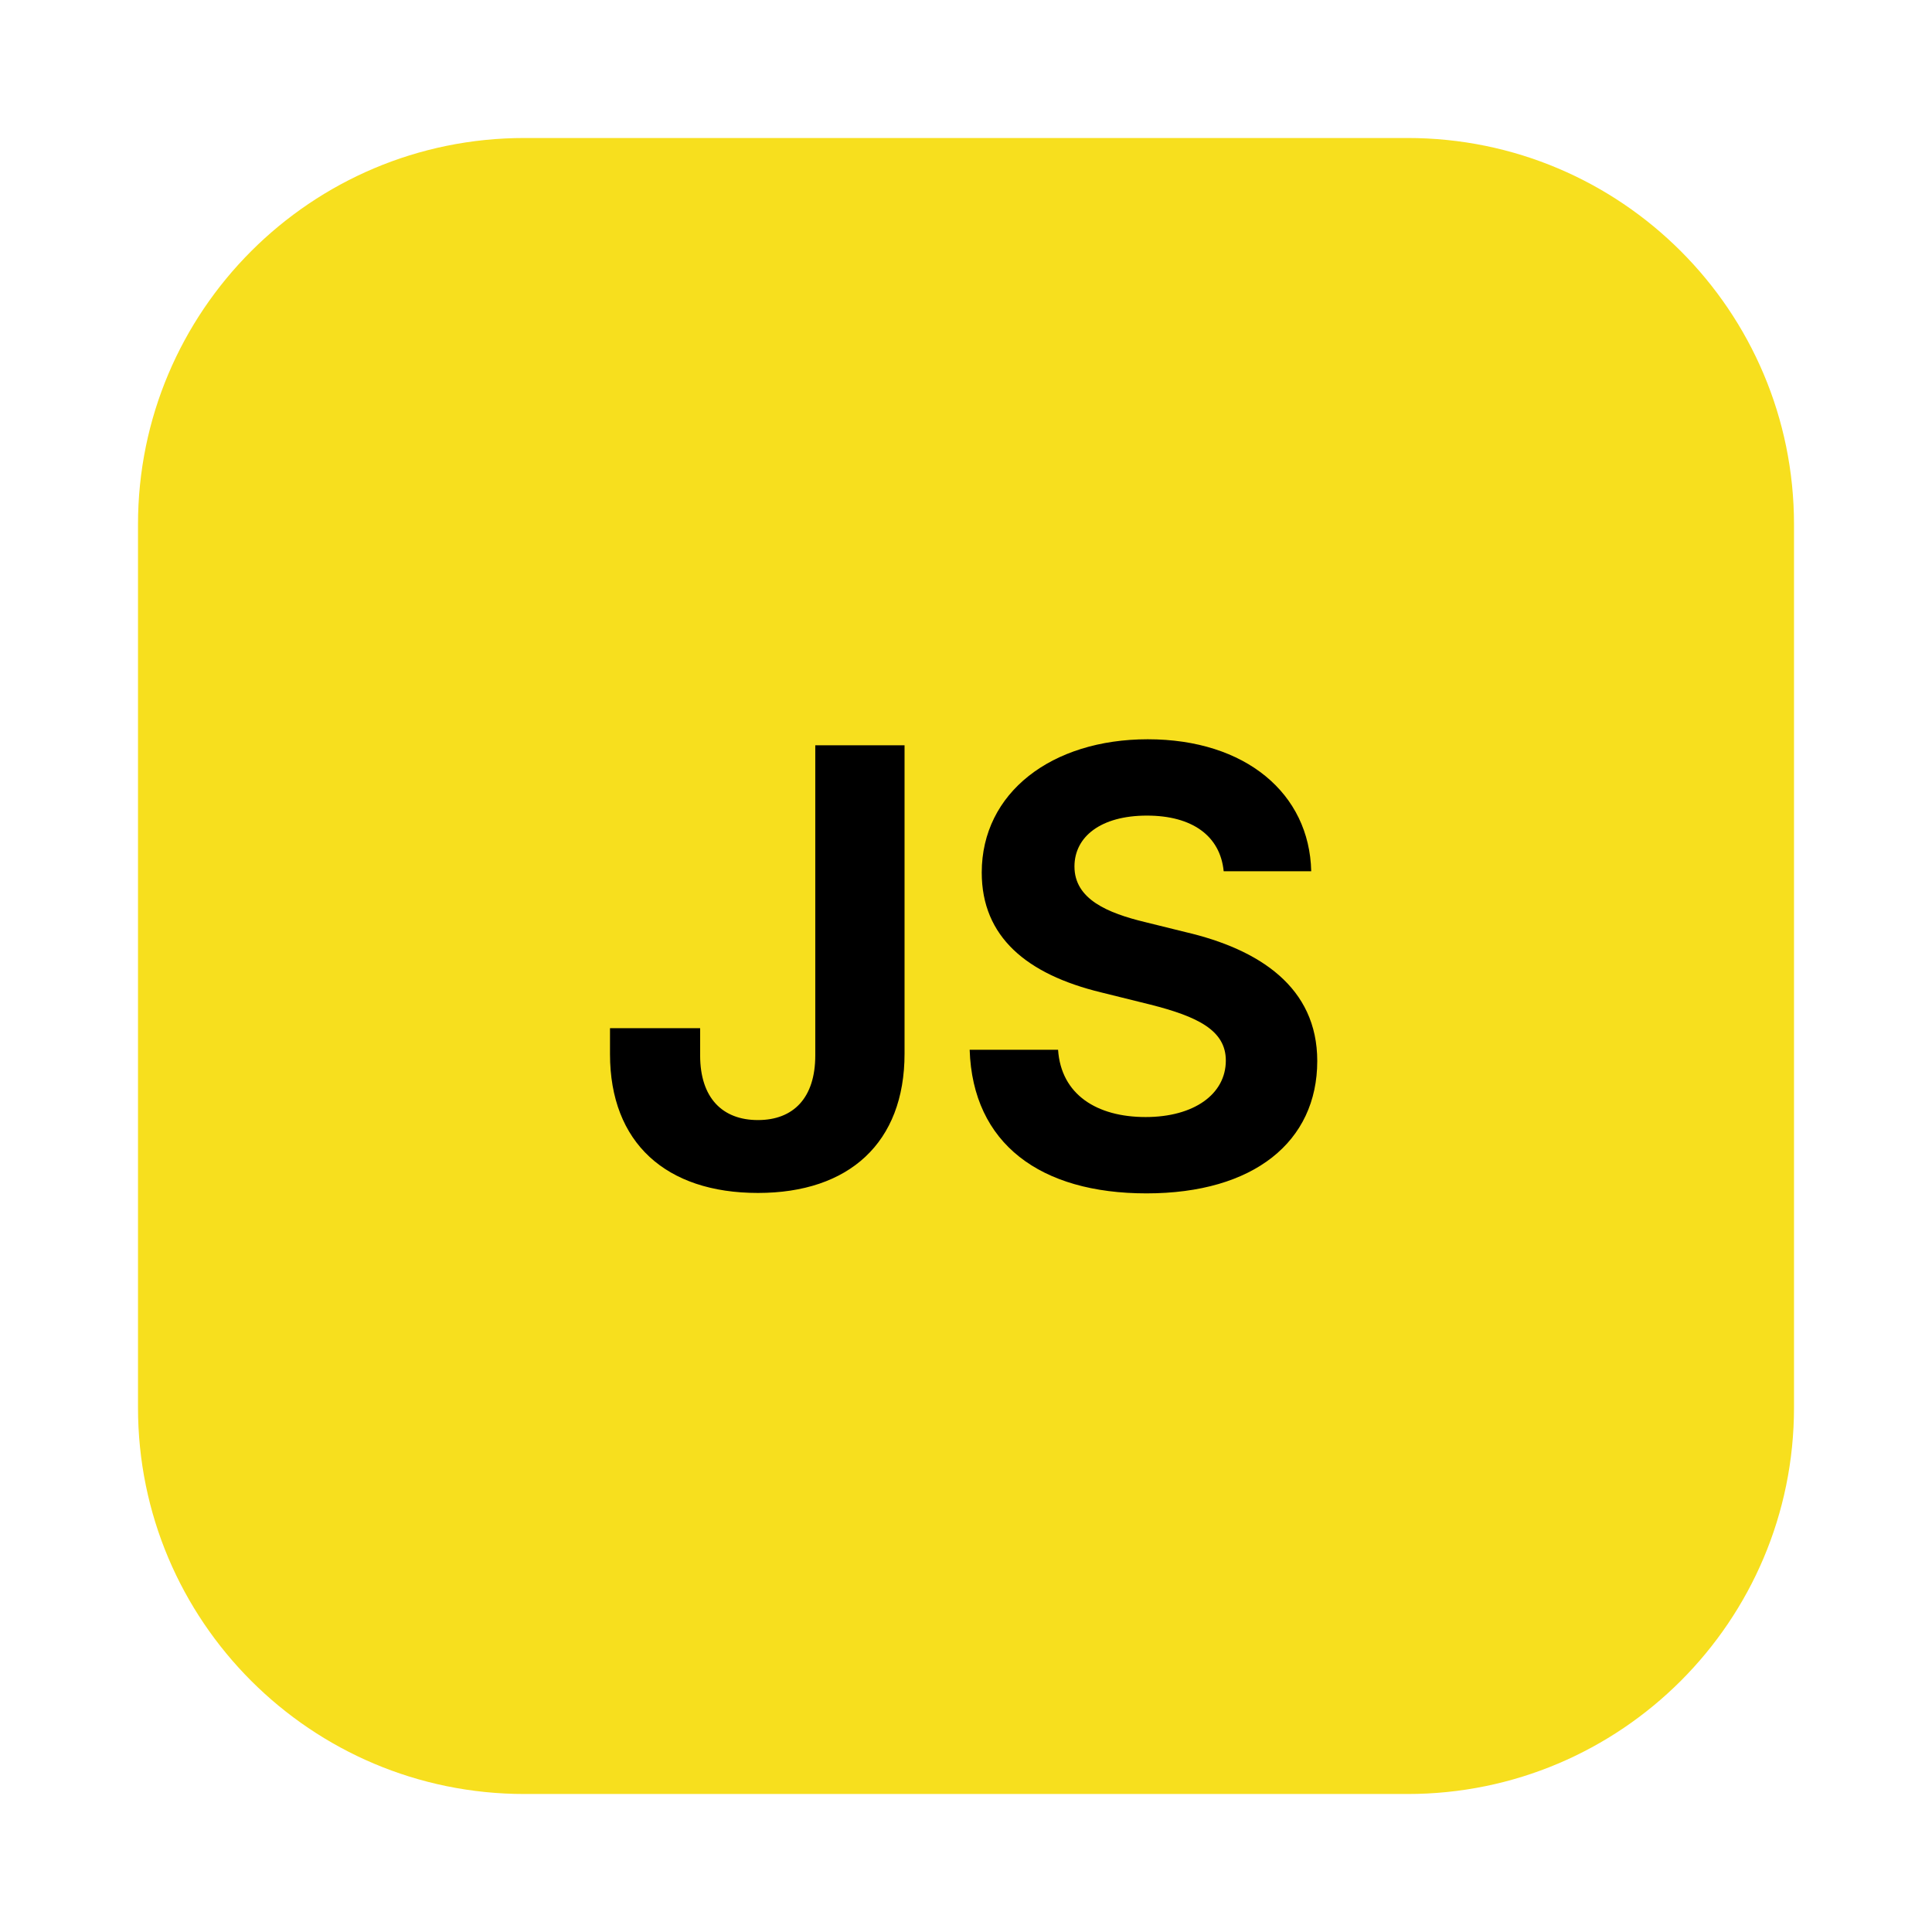
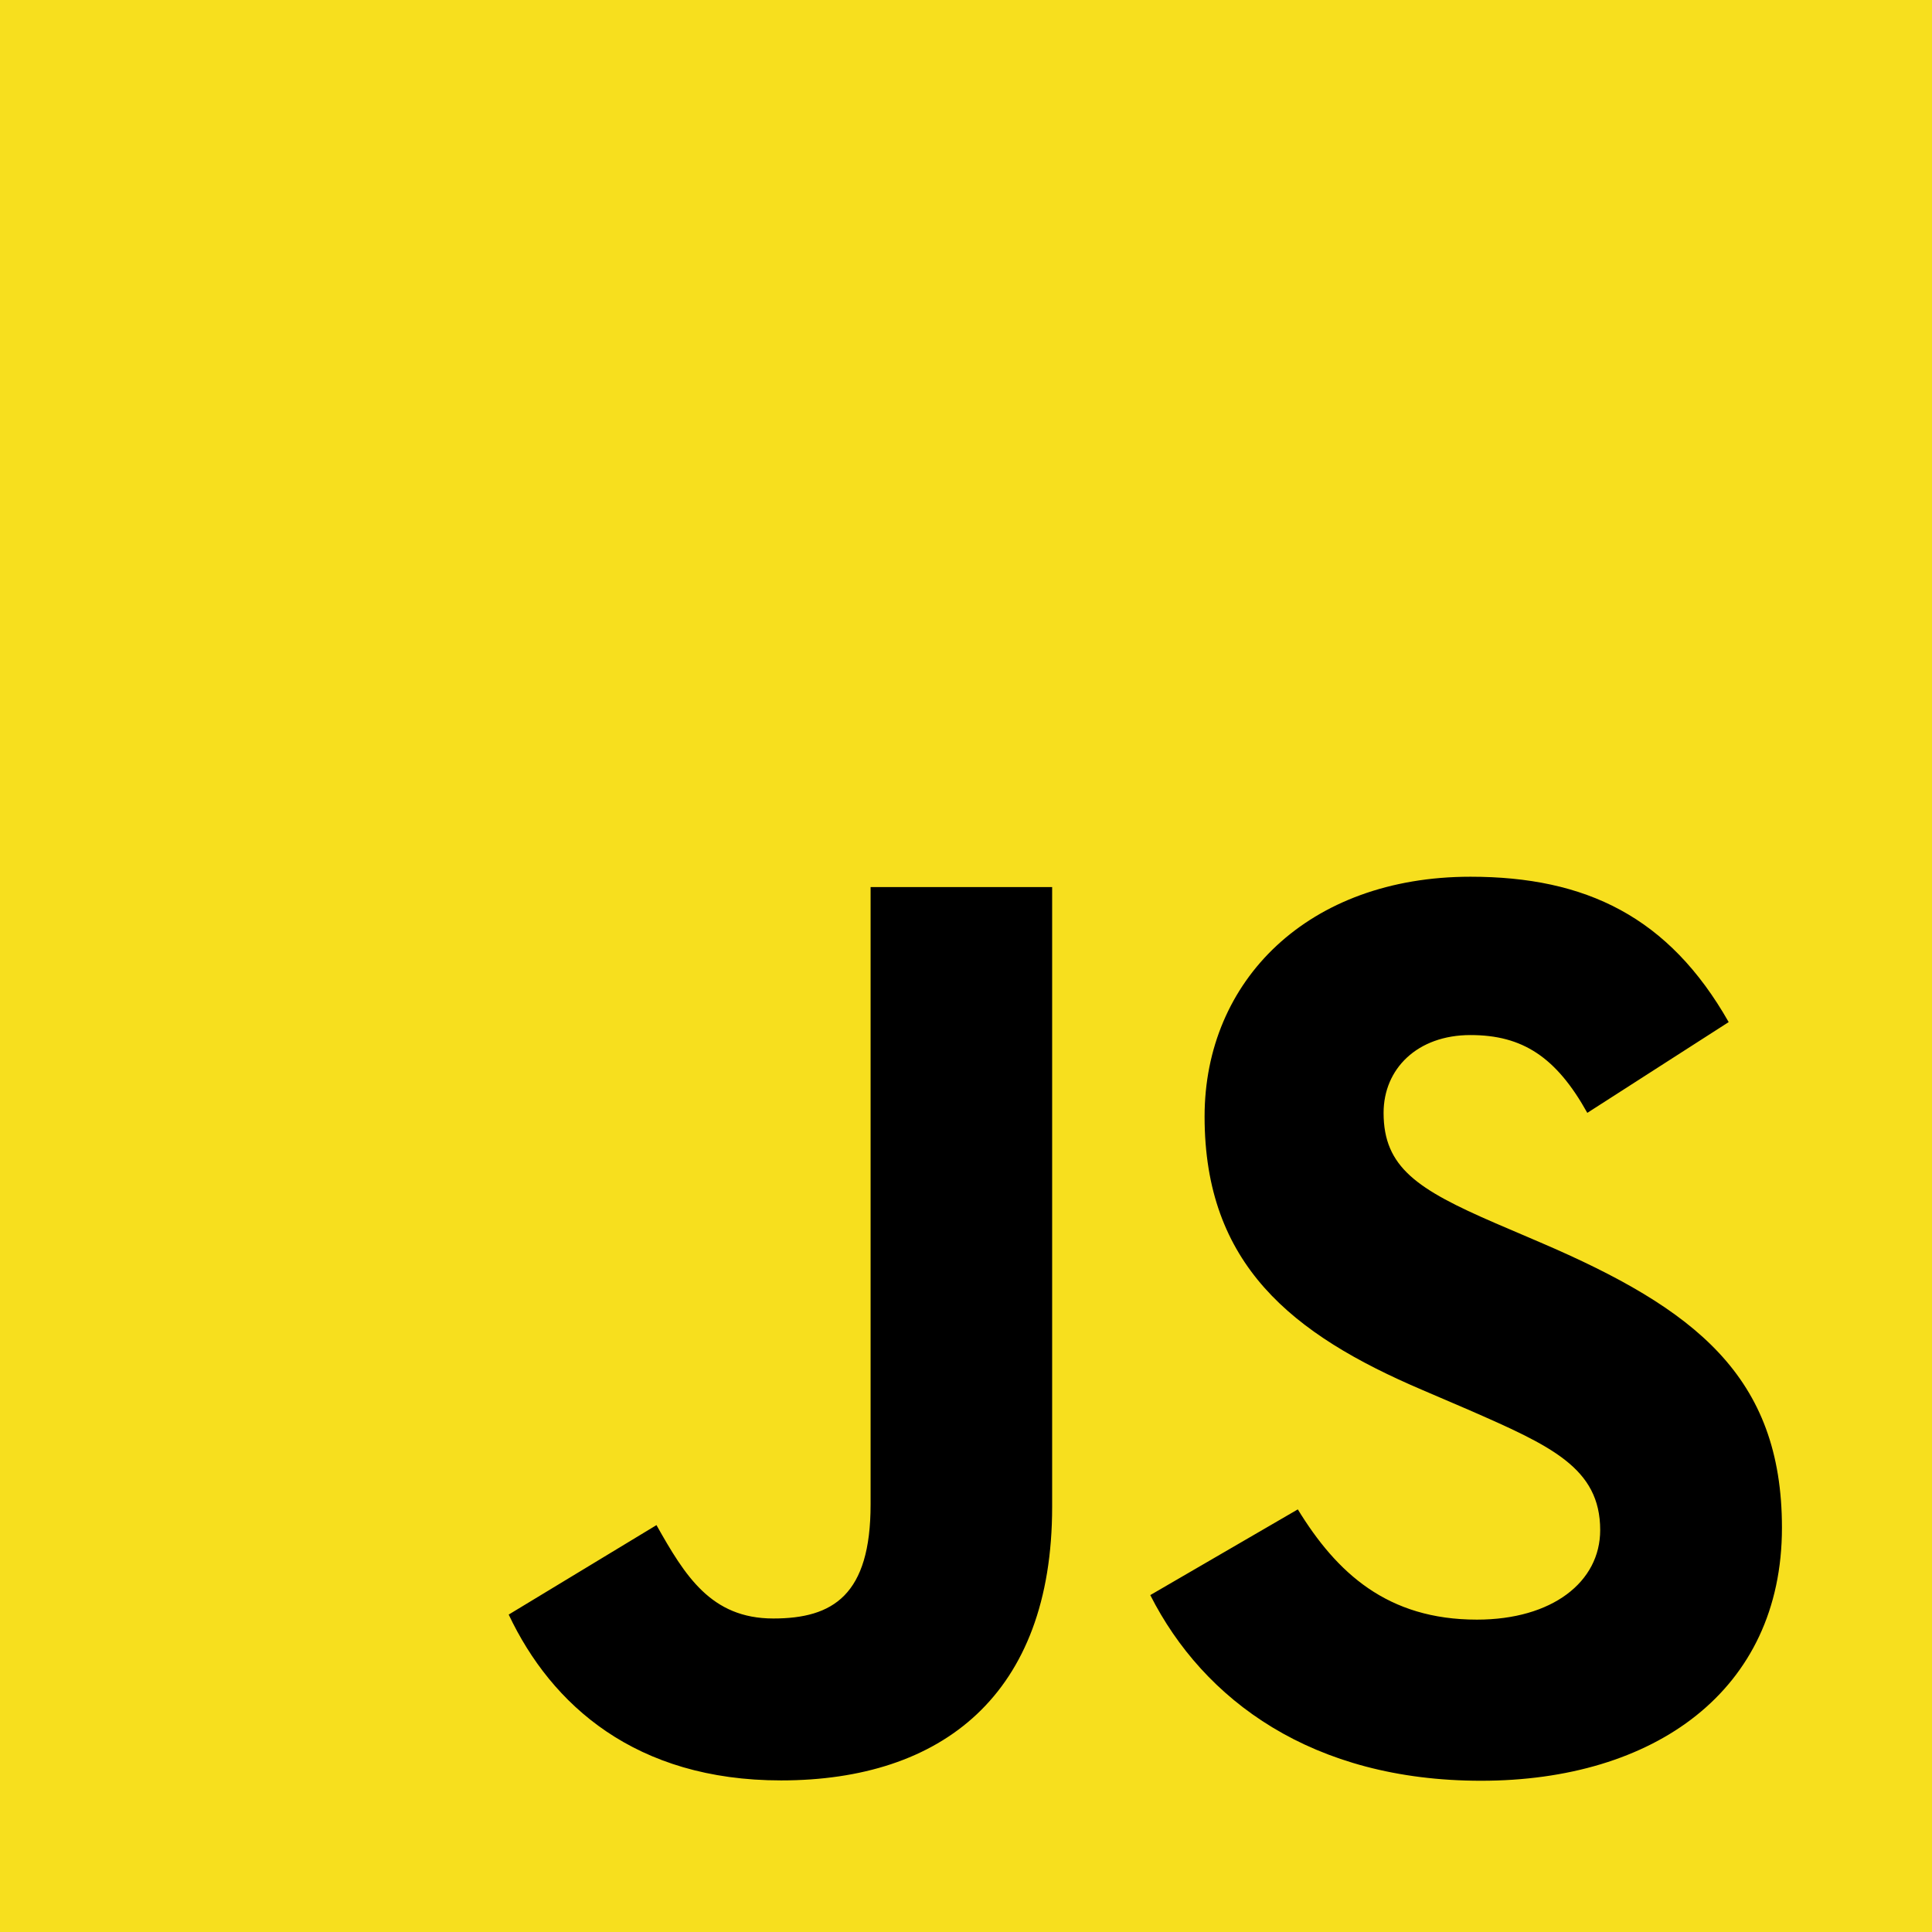
- <svg xmlns="http://www.w3.org/2000/svg" width="70" height="70" viewBox="0 0 70 70">
-   <rect x="5" y="5" width="60" height="60" rx="14" fill="#F7DF1E" />
-   <text x="50%" y="50%" text-anchor="middle" dominant-baseline="central" font-family="system-ui, -apple-system, BlinkMacSystemFont, 'Segoe UI', sans-serif" font-size="22" font-weight="700" fill="#000000">
-     JS
-   </text>
+ <svg xmlns="http://www.w3.org/2000/svg" viewBox="0 0 630 630">
+   <rect width="630" height="630" fill="#f7df1e" />
+   <path d="m423.2 492.19c12.69 20.72 29.2 35.95 58.4 35.95 24.53 0 40.2-12.26 40.2-29.2 0-20.3-16.1-27.49-43.1-39.3l-14.8-6.35c-42.72-18.2-71.1-41-71.1-89.2 0-44.4 33.83-78.2 86.7-78.2 37.64 0 64.7 13.1 84.2 47.4l-46.1 29.6c-10.15-18.2-21.1-25.37-38.1-25.37-17.34 0-28.33 11-28.33 25.37 0 17.76 11 24.95 36.4 35.95l14.8 6.34c50.3 21.57 78.7 43.56 78.7 93 0 53.3-41.87 82.5-98.1 82.5-54.98 0-90.5-26.2-107.88-60.54zm-209.13 5.13c9.3 16.5 17.76 30.45 38.1 30.45 19.45 0 31.72-7.61 31.72-37.2v-201.3h59.2v202.1c0 61.3-35.94 89.2-88.4 89.2-47.4 0-74.85-24.53-88.81-54.075z" />
</svg>
